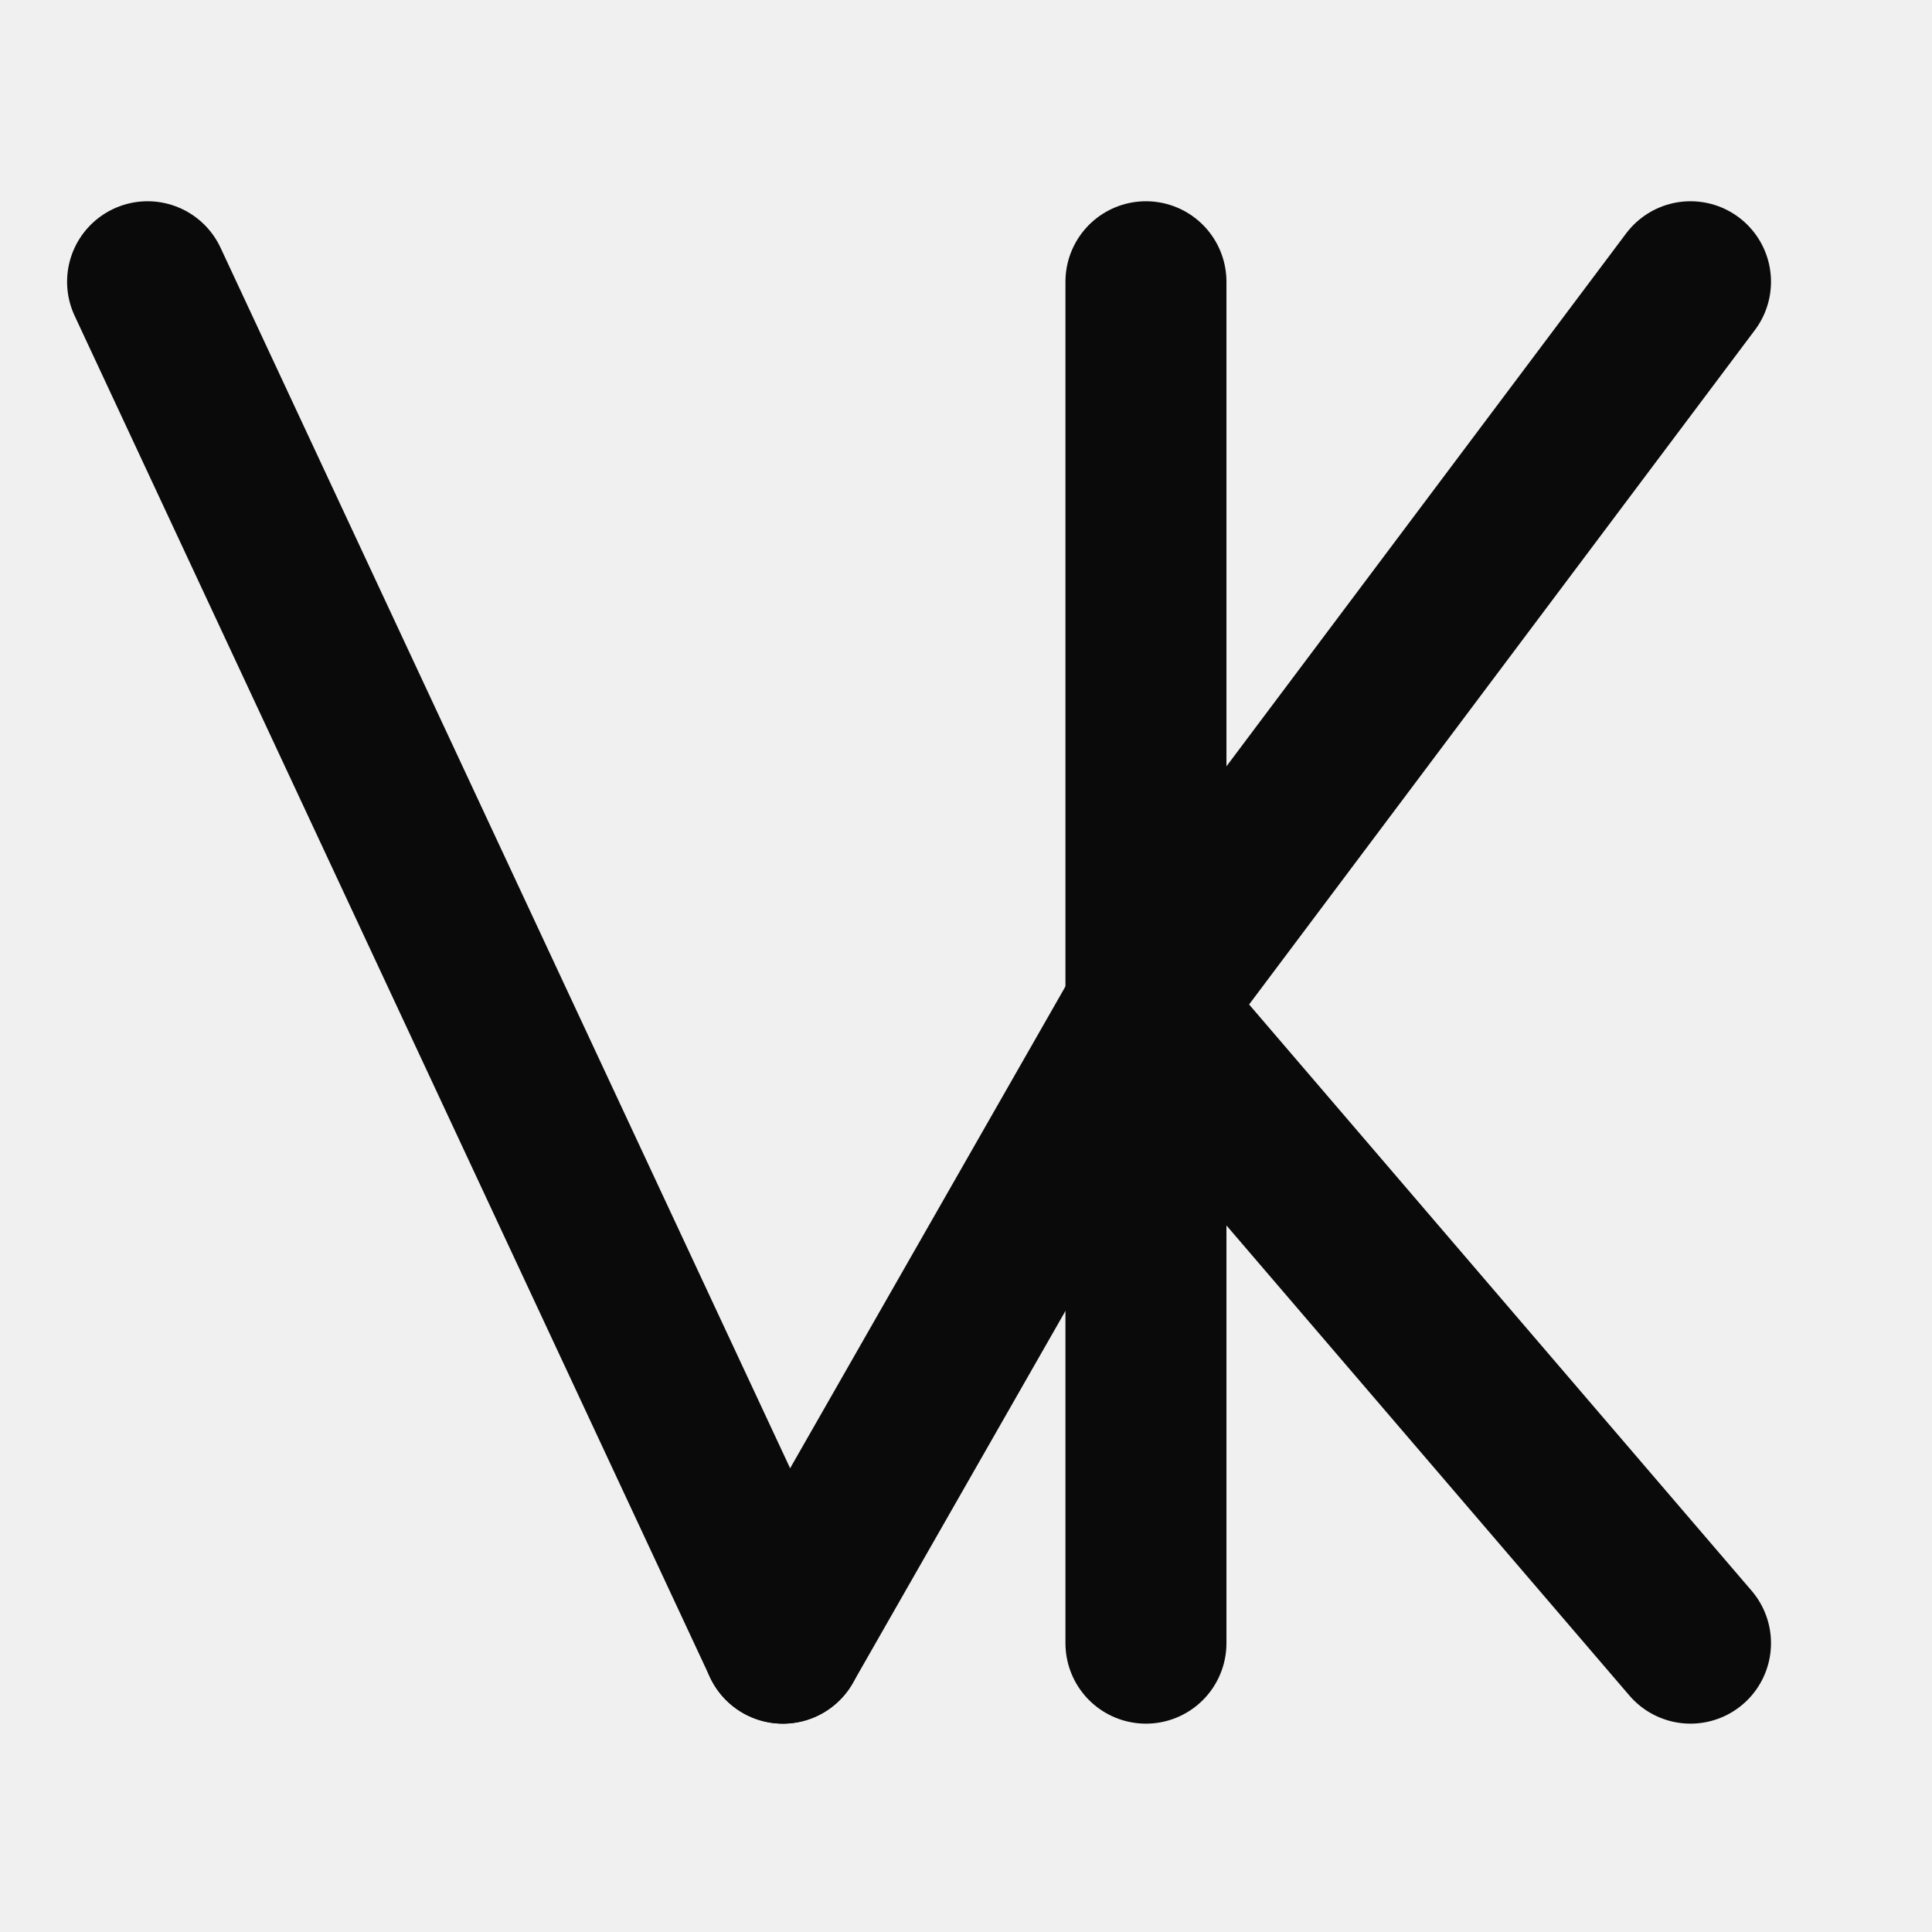
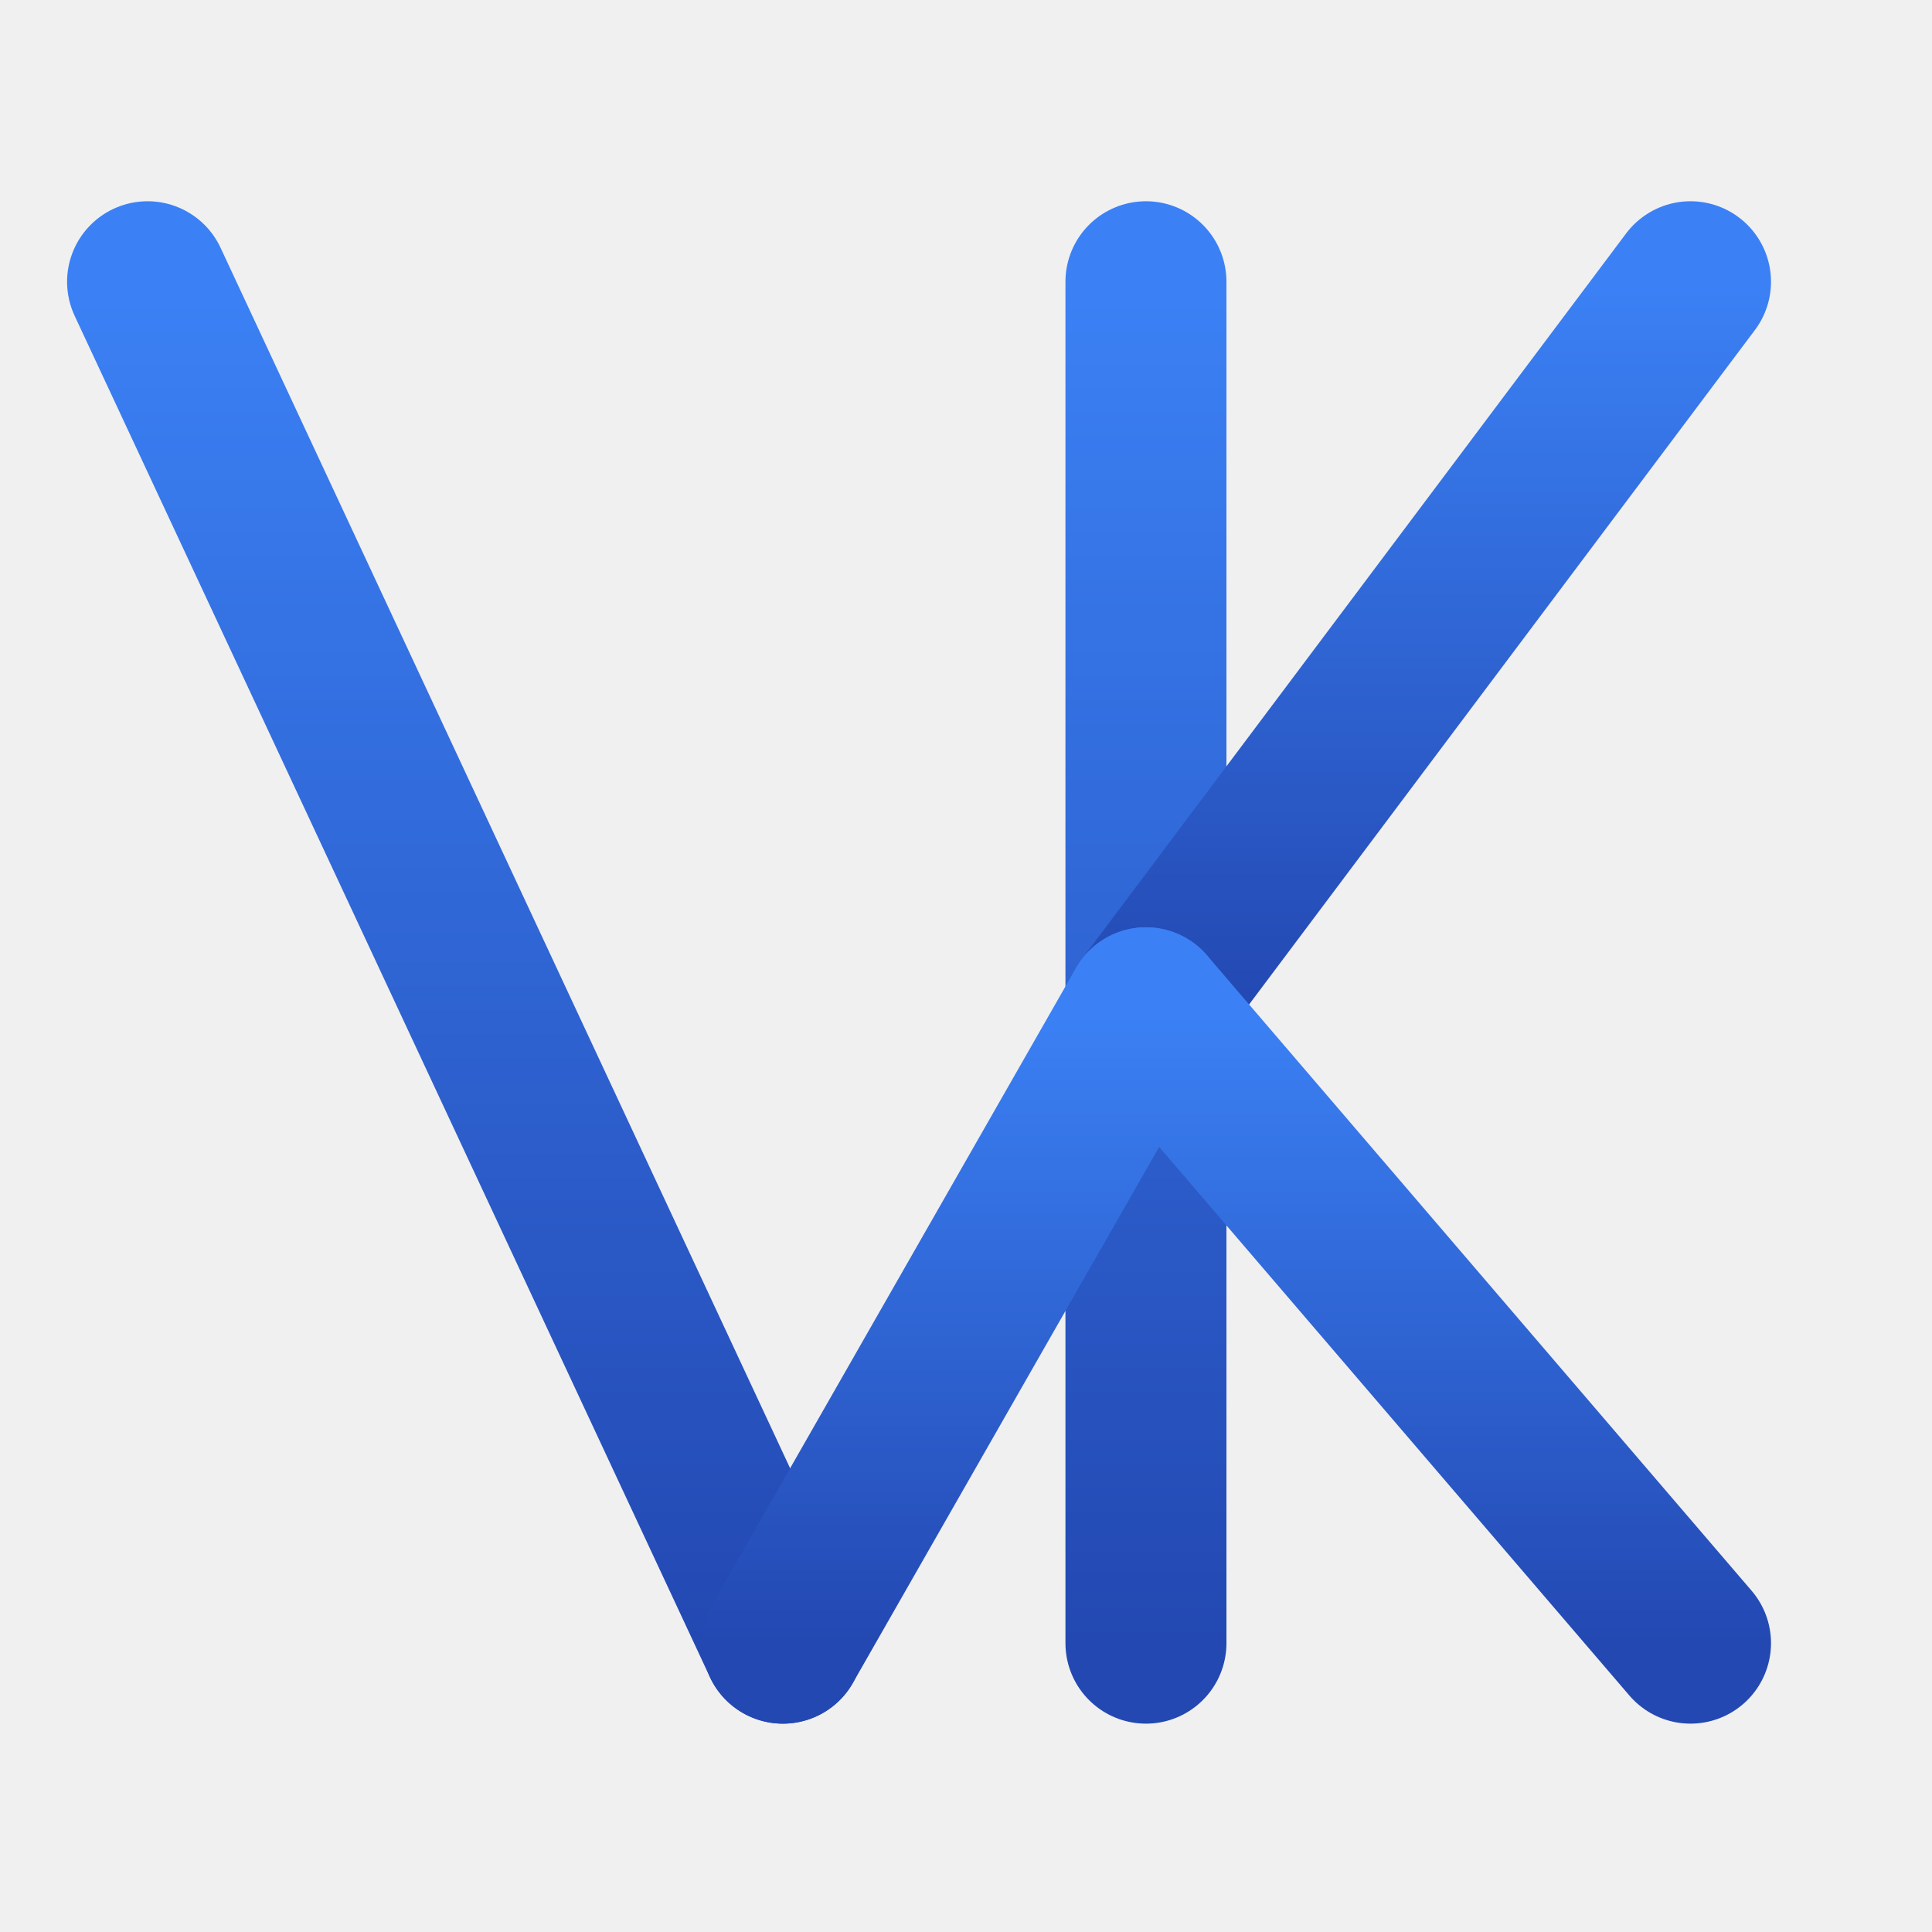
<svg xmlns="http://www.w3.org/2000/svg" width="144" height="144" viewBox="0 0 144 144" fill="none">
-   <g clip-path="url(#clip0_black)">
-     <path d="M11 21L58.353 122.471" stroke="#0A0A0A" stroke-width="12" stroke-miterlimit="16" stroke-linecap="round" />
-     <path d="M85.412 21V122.471" stroke="#0A0A0A" stroke-width="12" stroke-miterlimit="16" stroke-linecap="round" />
-     <path d="M85.412 75.118L126 21" stroke="#0A0A0A" stroke-width="12" stroke-miterlimit="16" stroke-linecap="round" />
-     <path d="M85.412 75.117L126 122.47" stroke="#0A0A0A" stroke-width="12" stroke-miterlimit="16" stroke-linecap="round" />
-     <path d="M58.353 122.47L85.412 75.117" stroke="#0A0A0A" stroke-width="12" stroke-miterlimit="16" stroke-linecap="round" />
+   <g clip-path="url(#clip0_2221_72)">
+     <path d="M11 21L58.353 122.471" stroke="url(#paint0_linear_2221_72)" stroke-width="12" stroke-miterlimit="16" stroke-linecap="round" />
+     <path d="M85.412 21V122.471" stroke="url(#paint1_linear_2221_72)" stroke-width="12" stroke-miterlimit="16" stroke-linecap="round" />
+     <path d="M85.412 75.118L126 21" stroke="url(#paint2_linear_2221_72)" stroke-width="12" stroke-miterlimit="16" stroke-linecap="round" />
+     <path d="M85.412 75.117L126 122.47" stroke="url(#paint3_linear_2221_72)" stroke-width="12" stroke-miterlimit="16" stroke-linecap="round" />
+     <path d="M58.353 122.47L85.412 75.117" stroke="url(#paint4_linear_2221_72)" stroke-width="12" stroke-miterlimit="16" stroke-linecap="round" />
  </g>
  <defs>
-     <clipPath id="clip0_black">
+     <linearGradient id="paint0_linear_2221_72" x1="34.676" y1="21" x2="34.676" y2="122.471" gradientUnits="userSpaceOnUse">
+       <stop stop-color="#3B81F5" />
+       <stop offset="1" stop-color="#2348B2" />
+     </linearGradient>
+     <linearGradient id="paint1_linear_2221_72" x1="85.912" y1="21" x2="85.912" y2="122.471" gradientUnits="userSpaceOnUse">
+       <stop stop-color="#3B81F5" />
+       <stop offset="1" stop-color="#2348B2" />
+     </linearGradient>
+     <linearGradient id="paint2_linear_2221_72" x1="105.706" y1="21" x2="105.706" y2="75.118" gradientUnits="userSpaceOnUse">
+       <stop stop-color="#3B81F5" />
+       <stop offset="1" stop-color="#2348B2" />
+     </linearGradient>
+     <linearGradient id="paint3_linear_2221_72" x1="105.706" y1="75.117" x2="105.706" y2="122.47" gradientUnits="userSpaceOnUse">
+       <stop stop-color="#3B81F5" />
+       <stop offset="1" stop-color="#2348B2" />
+     </linearGradient>
+     <linearGradient id="paint4_linear_2221_72" x1="71.883" y1="75.117" x2="71.883" y2="122.47" gradientUnits="userSpaceOnUse">
+       <stop stop-color="#3B81F5" />
+       <stop offset="1" stop-color="#2348B2" />
+     </linearGradient>
+     <clipPath id="clip0_2221_72">
      <rect width="144" height="144" fill="white" />
    </clipPath>
  </defs>
</svg>
